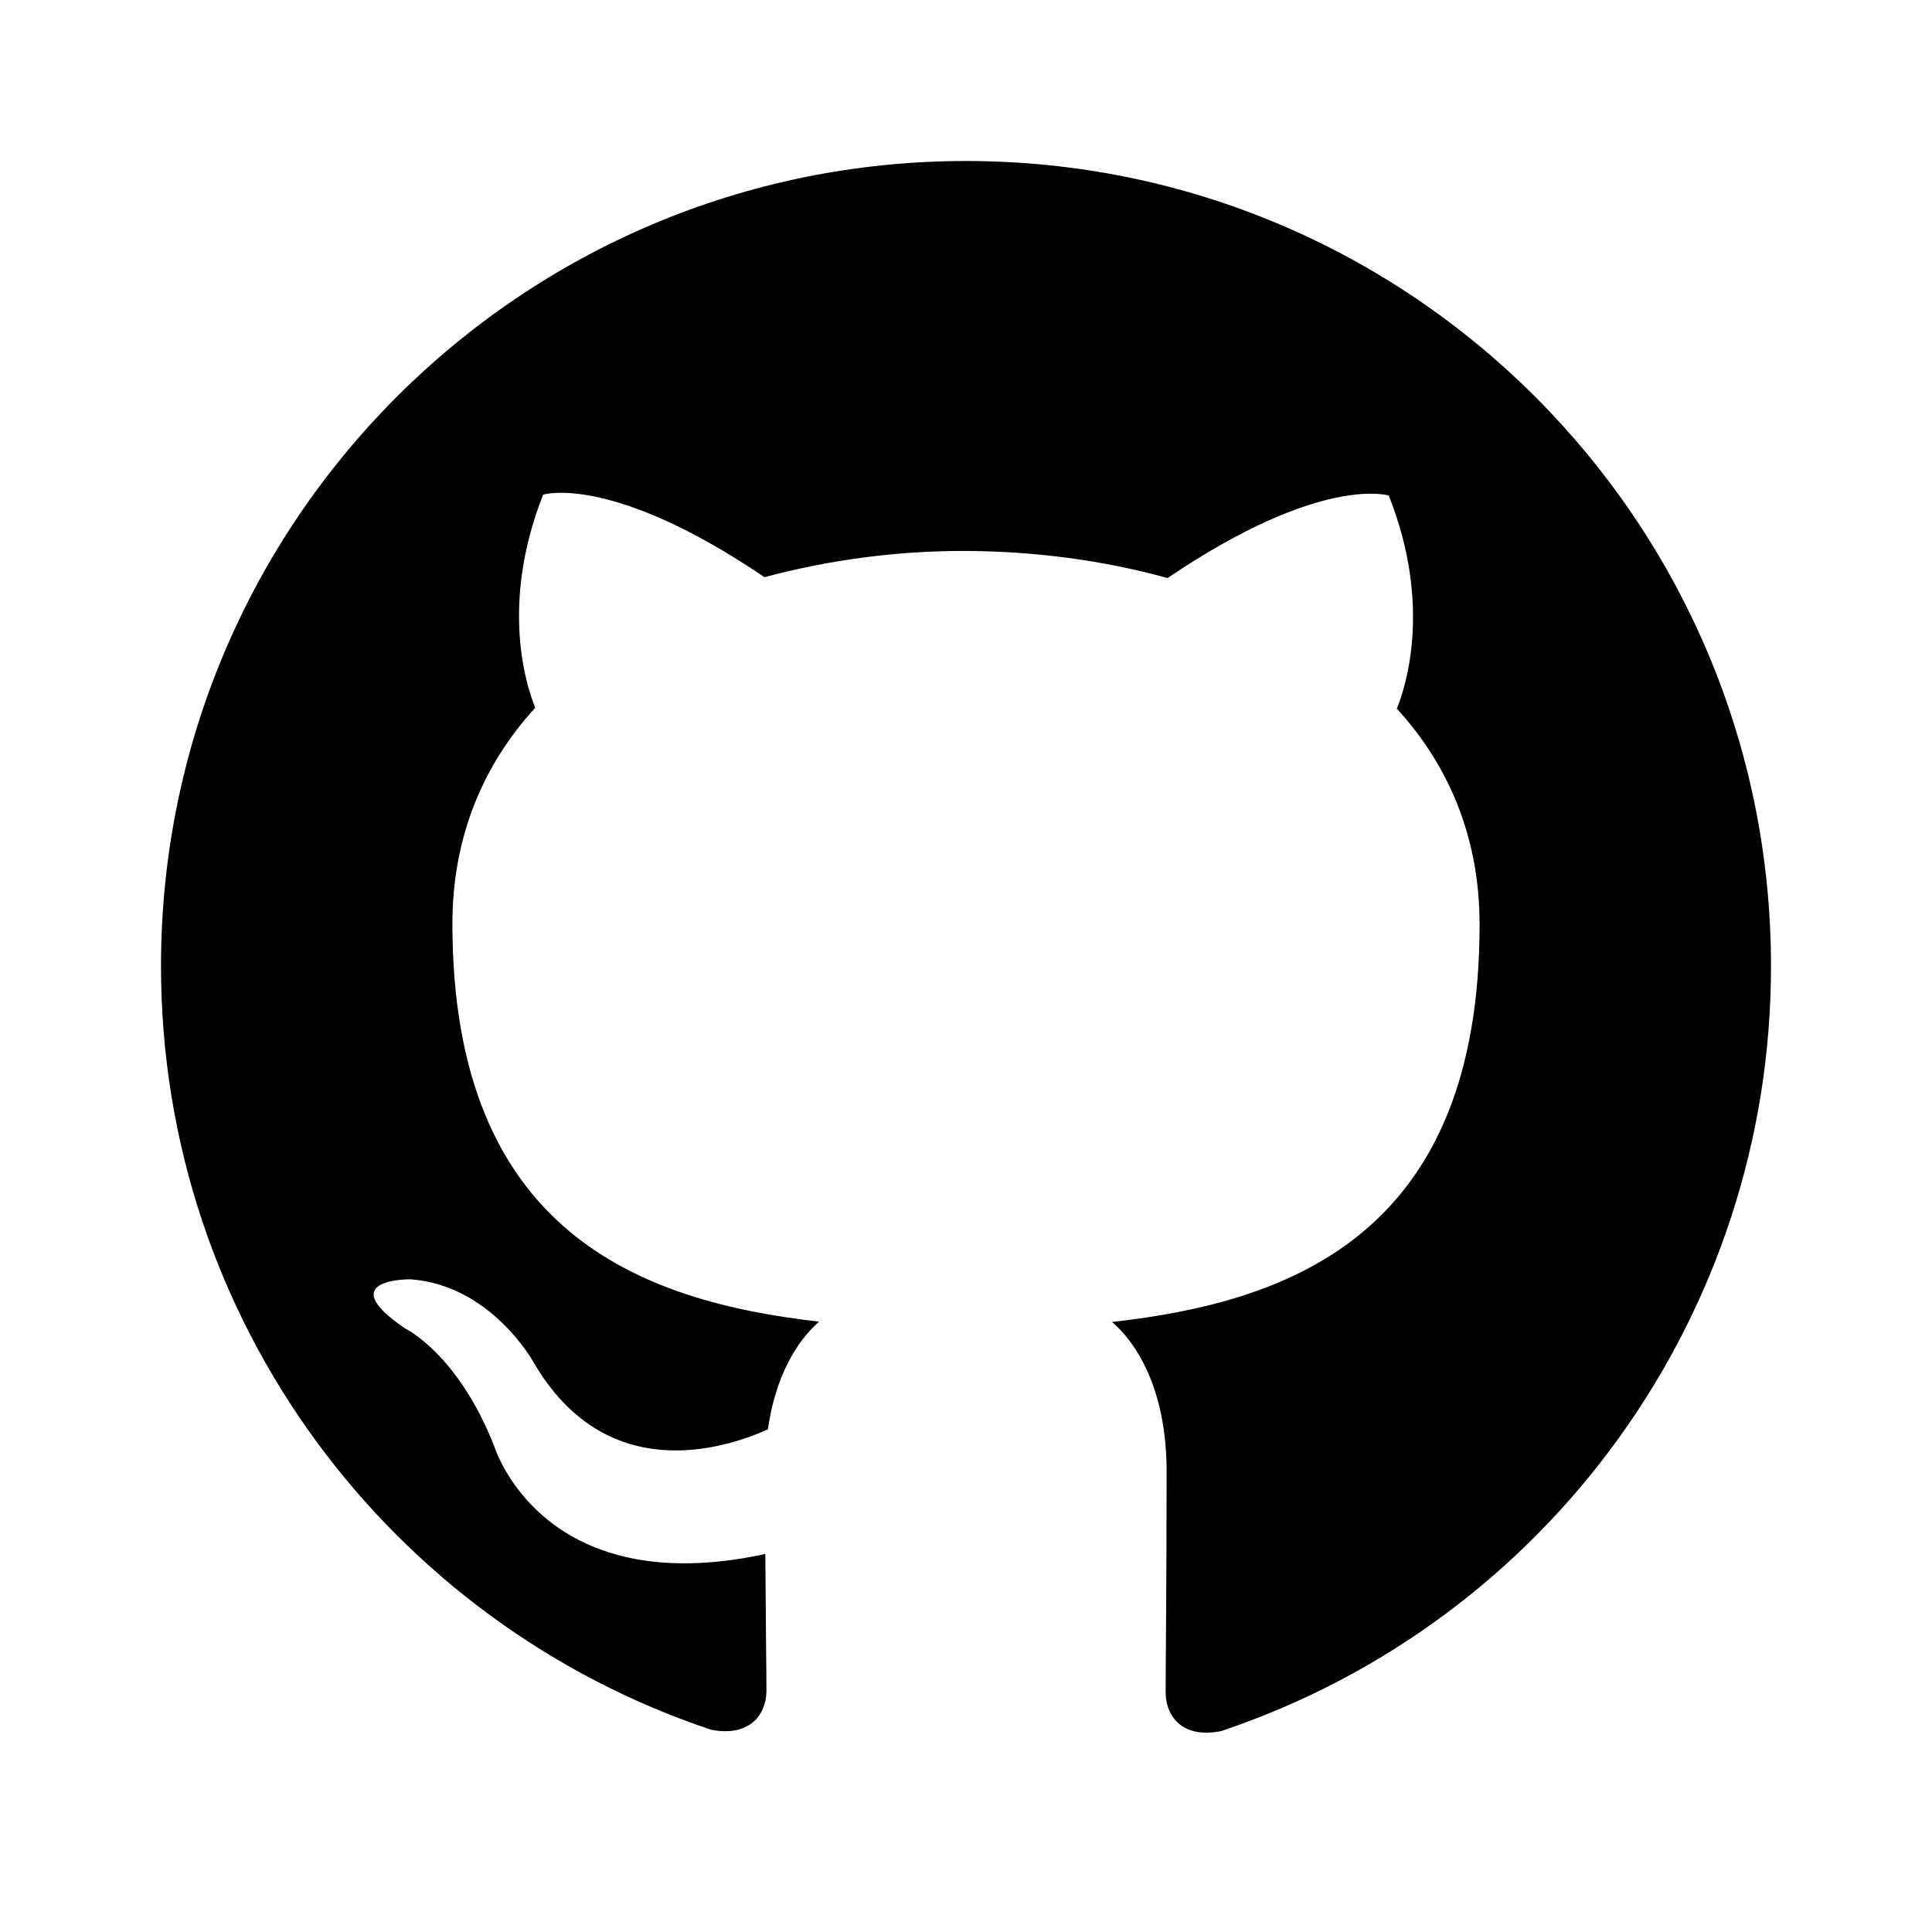
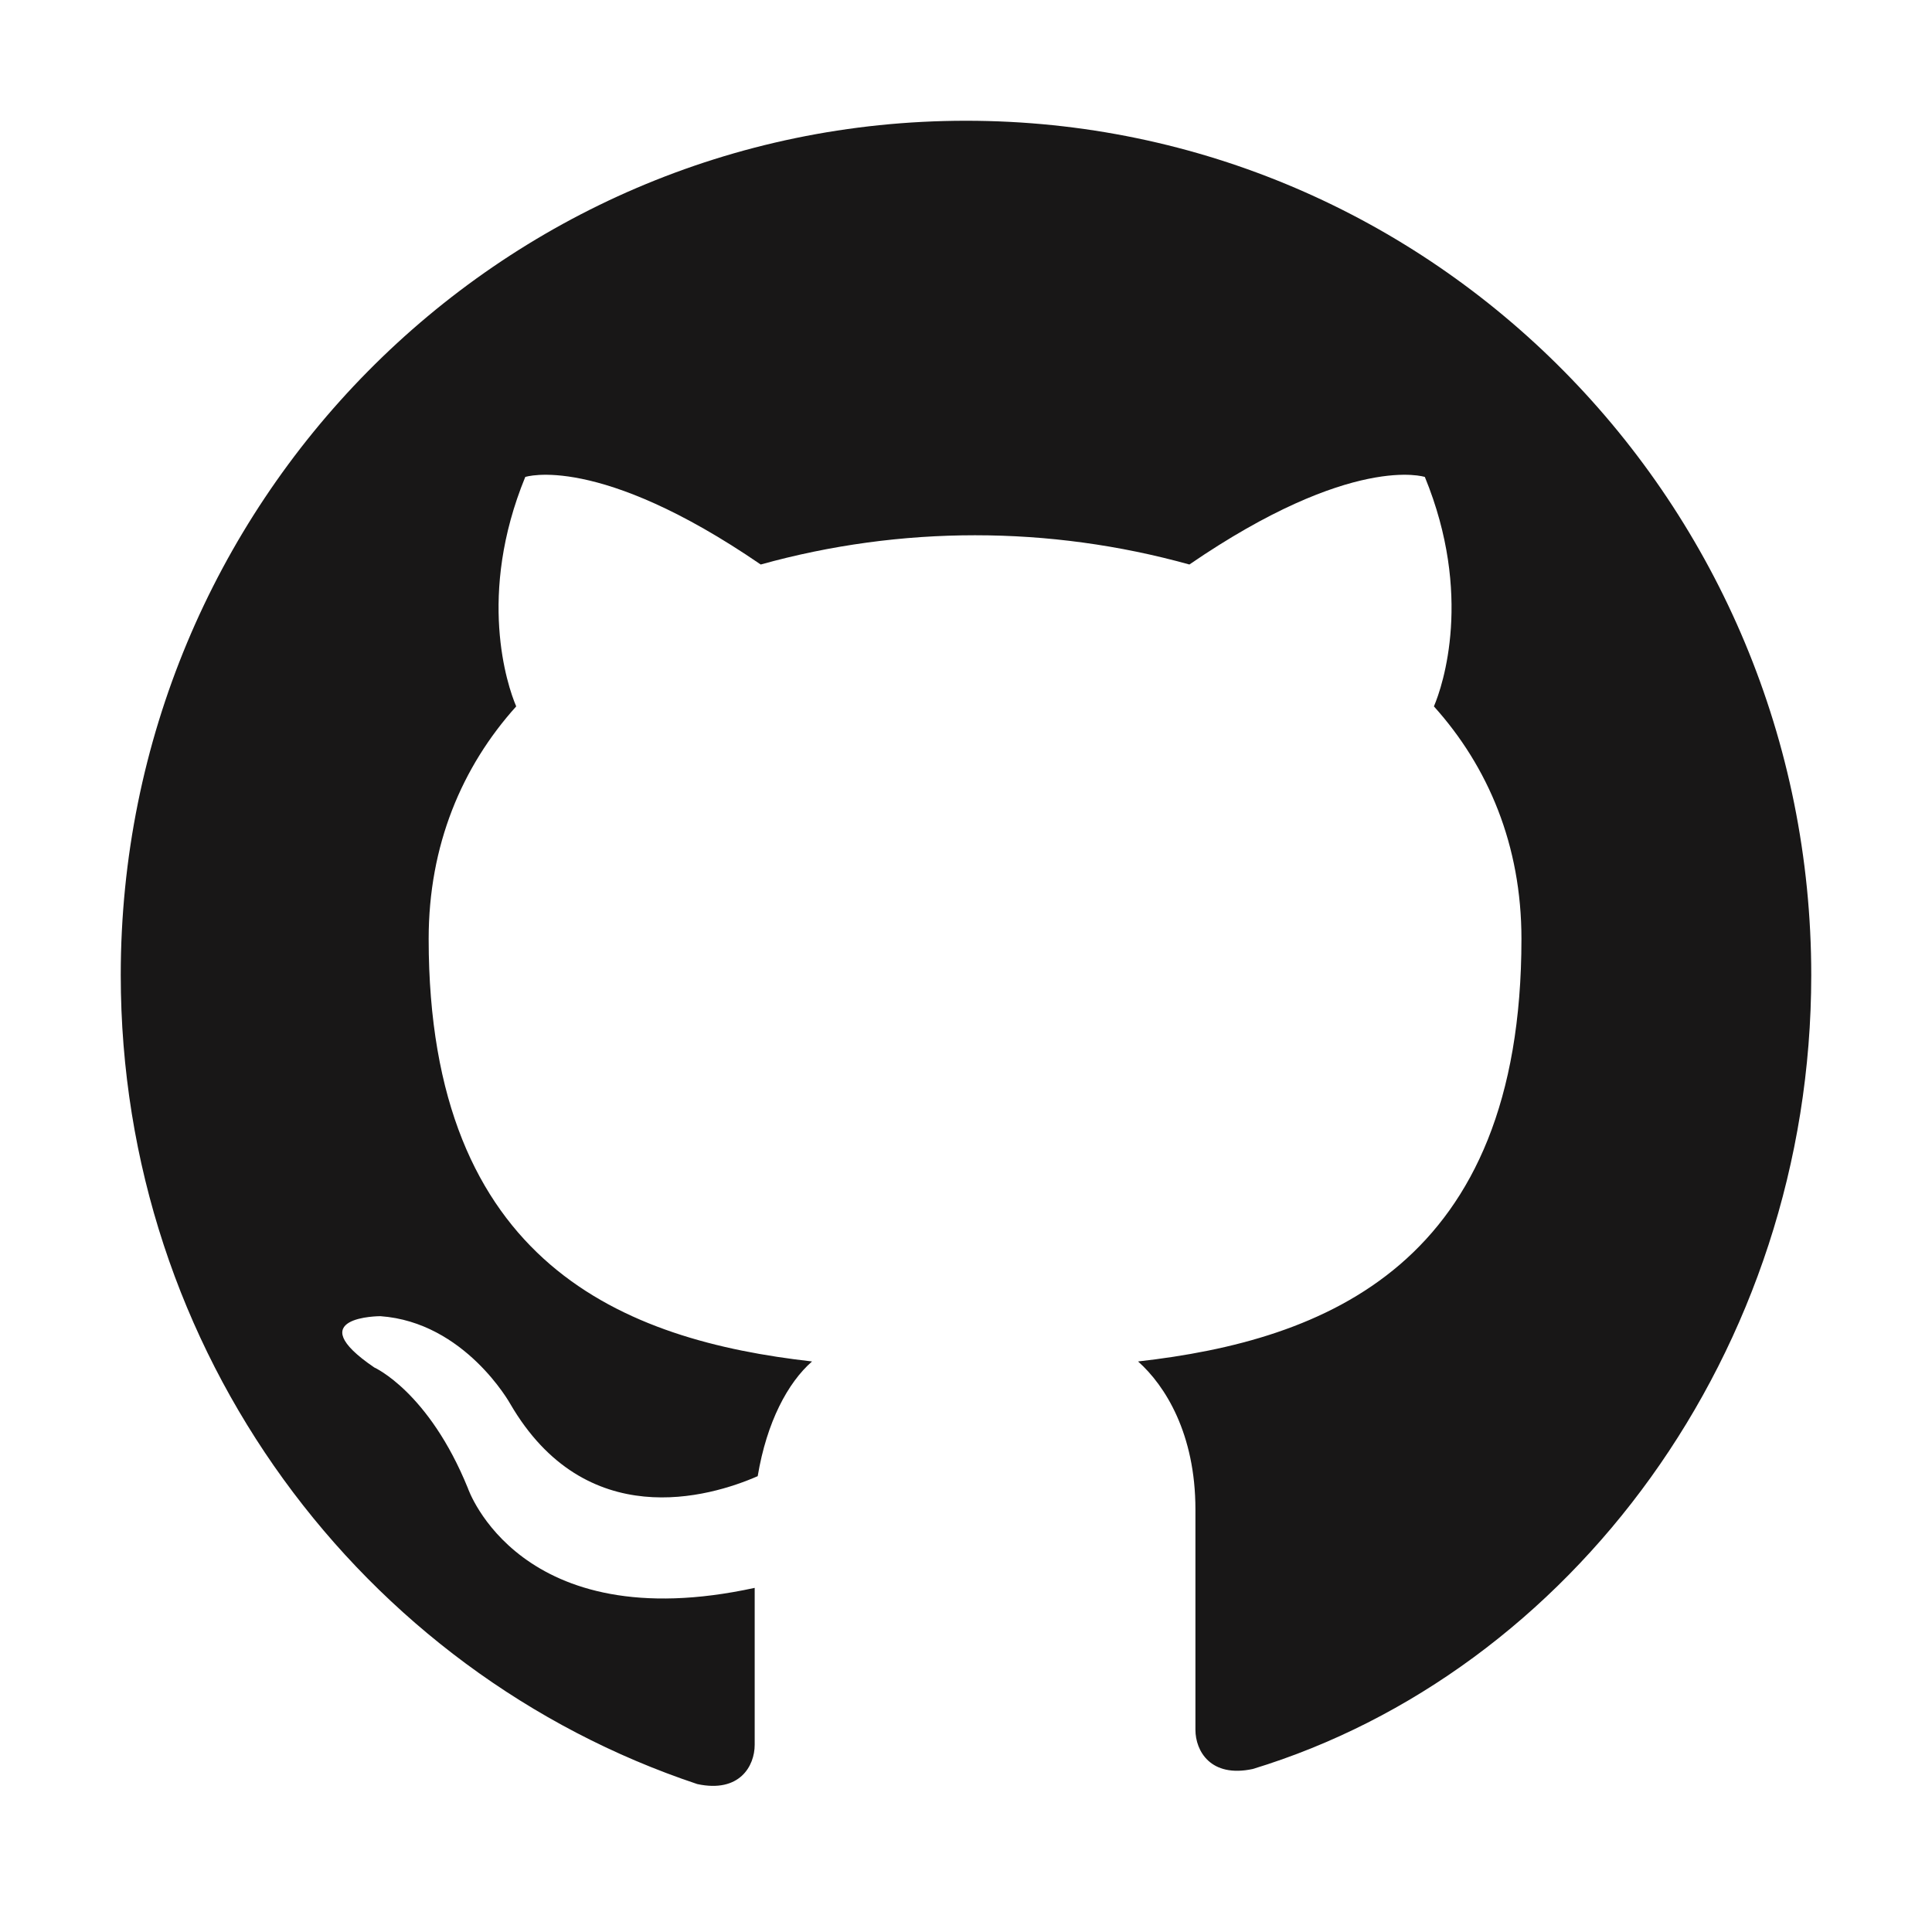
- <svg xmlns="http://www.w3.org/2000/svg" viewBox="0 0 24 24" fill="#000000">
-   <path d="M12 2C6.477 2 2 6.477 2 12c0 4.418 2.865 8.166 6.839 9.489.5.092.682-.217.682-.482 0-.237-.009-.868-.014-1.703-2.782.604-3.369-1.342-3.369-1.342-.454-1.154-1.11-1.462-1.11-1.462-.908-.62.069-.608.069-.608 1.004.07 1.532 1.032 1.532 1.032.892 1.53 2.341 1.088 2.91.832.092-.647.35-1.088.636-1.338-2.22-.253-4.555-1.11-4.555-4.943 0-1.091.39-1.984 1.029-2.683-.103-.253-.446-1.27.098-2.647 0 0 .84-.269 2.75 1.025A9.564 9.564 0 0 1 12 6.844c.85.004 1.705.115 2.504.337 1.909-1.294 2.748-1.025 2.748-1.025.546 1.377.203 2.394.1 2.647.64.699 1.028 1.592 1.028 2.683 0 3.842-2.339 4.687-4.566 4.936.359.31.678.92.678 1.855 0 1.338-.012 2.419-.012 2.747 0 .268.18.58.688.481A10.019 10.019 0 0 0 22 12c0-5.523-4.477-10-10-10Z" />
+ <svg xmlns="http://www.w3.org/2000/svg" viewBox="0 0 64 64">
+   <path fill="#181717" d="M32 4C16.5 4 4 16.7 4 32.3c0 12.5 8 23.1 19.1 26.8 1.4.3 1.9-.6 1.9-1.3v-5.2c-7.8 1.7-9.5-3.3-9.5-3.3-1.3-3.2-3.1-4-3.1-4-2.5-1.7.2-1.7.2-1.7 2.8.2 4.3 2.9 4.3 2.9 2.5 4.3 6.6 3.1 8.2 2.4.3-1.8 1-3.1 1.8-3.8-6.2-.7-12.7-3.2-12.7-14 0-3.1 1.1-5.7 2.9-7.7-.3-.7-1.3-3.7.3-7.6 0 0 2.4-.8 7.8 2.9a26.5 26.5 0 0 1 14.2 0c5.4-3.7 7.8-2.9 7.8-2.9 1.6 3.9.6 6.9.3 7.6 1.8 2 2.9 4.6 2.9 7.7 0 10.8-6.5 13.3-12.7 14 .9.8 1.9 2.4 1.9 4.9v7.3c0 .7.5 1.6 1.9 1.3C52 55.4 60 44.8 60 32.3 60 16.7 47.5 4 32 4z" />
</svg>
